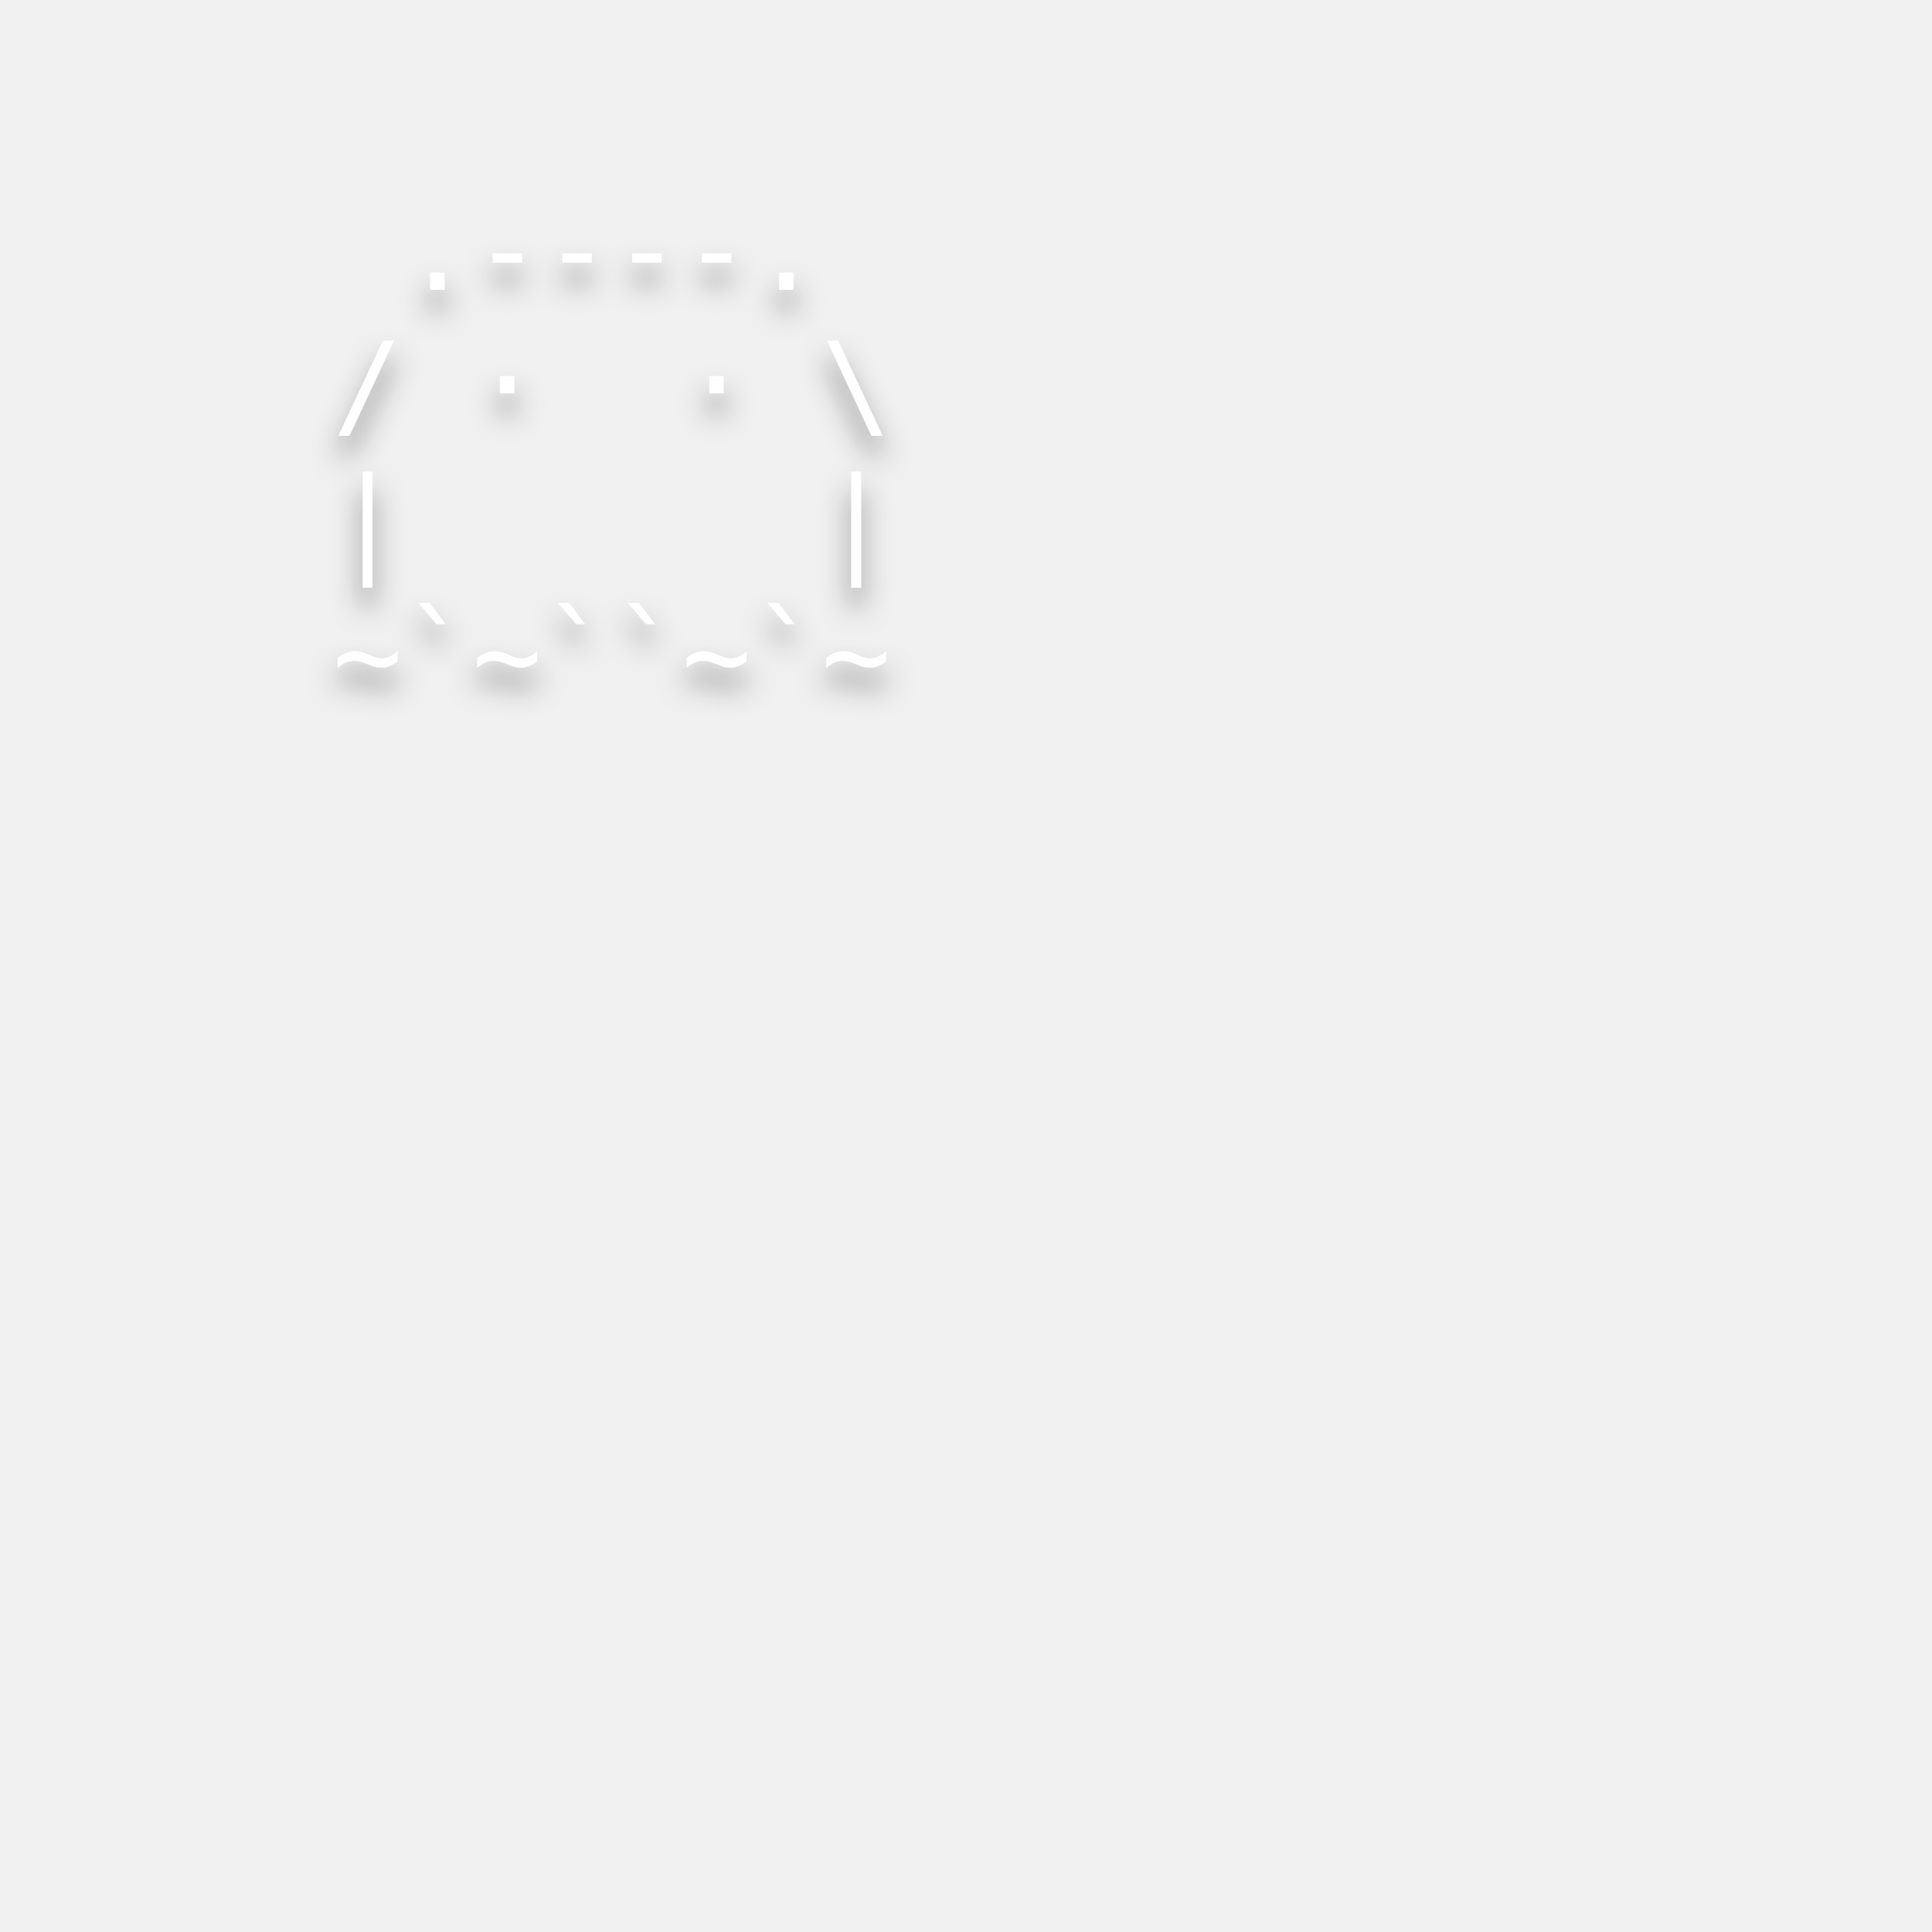
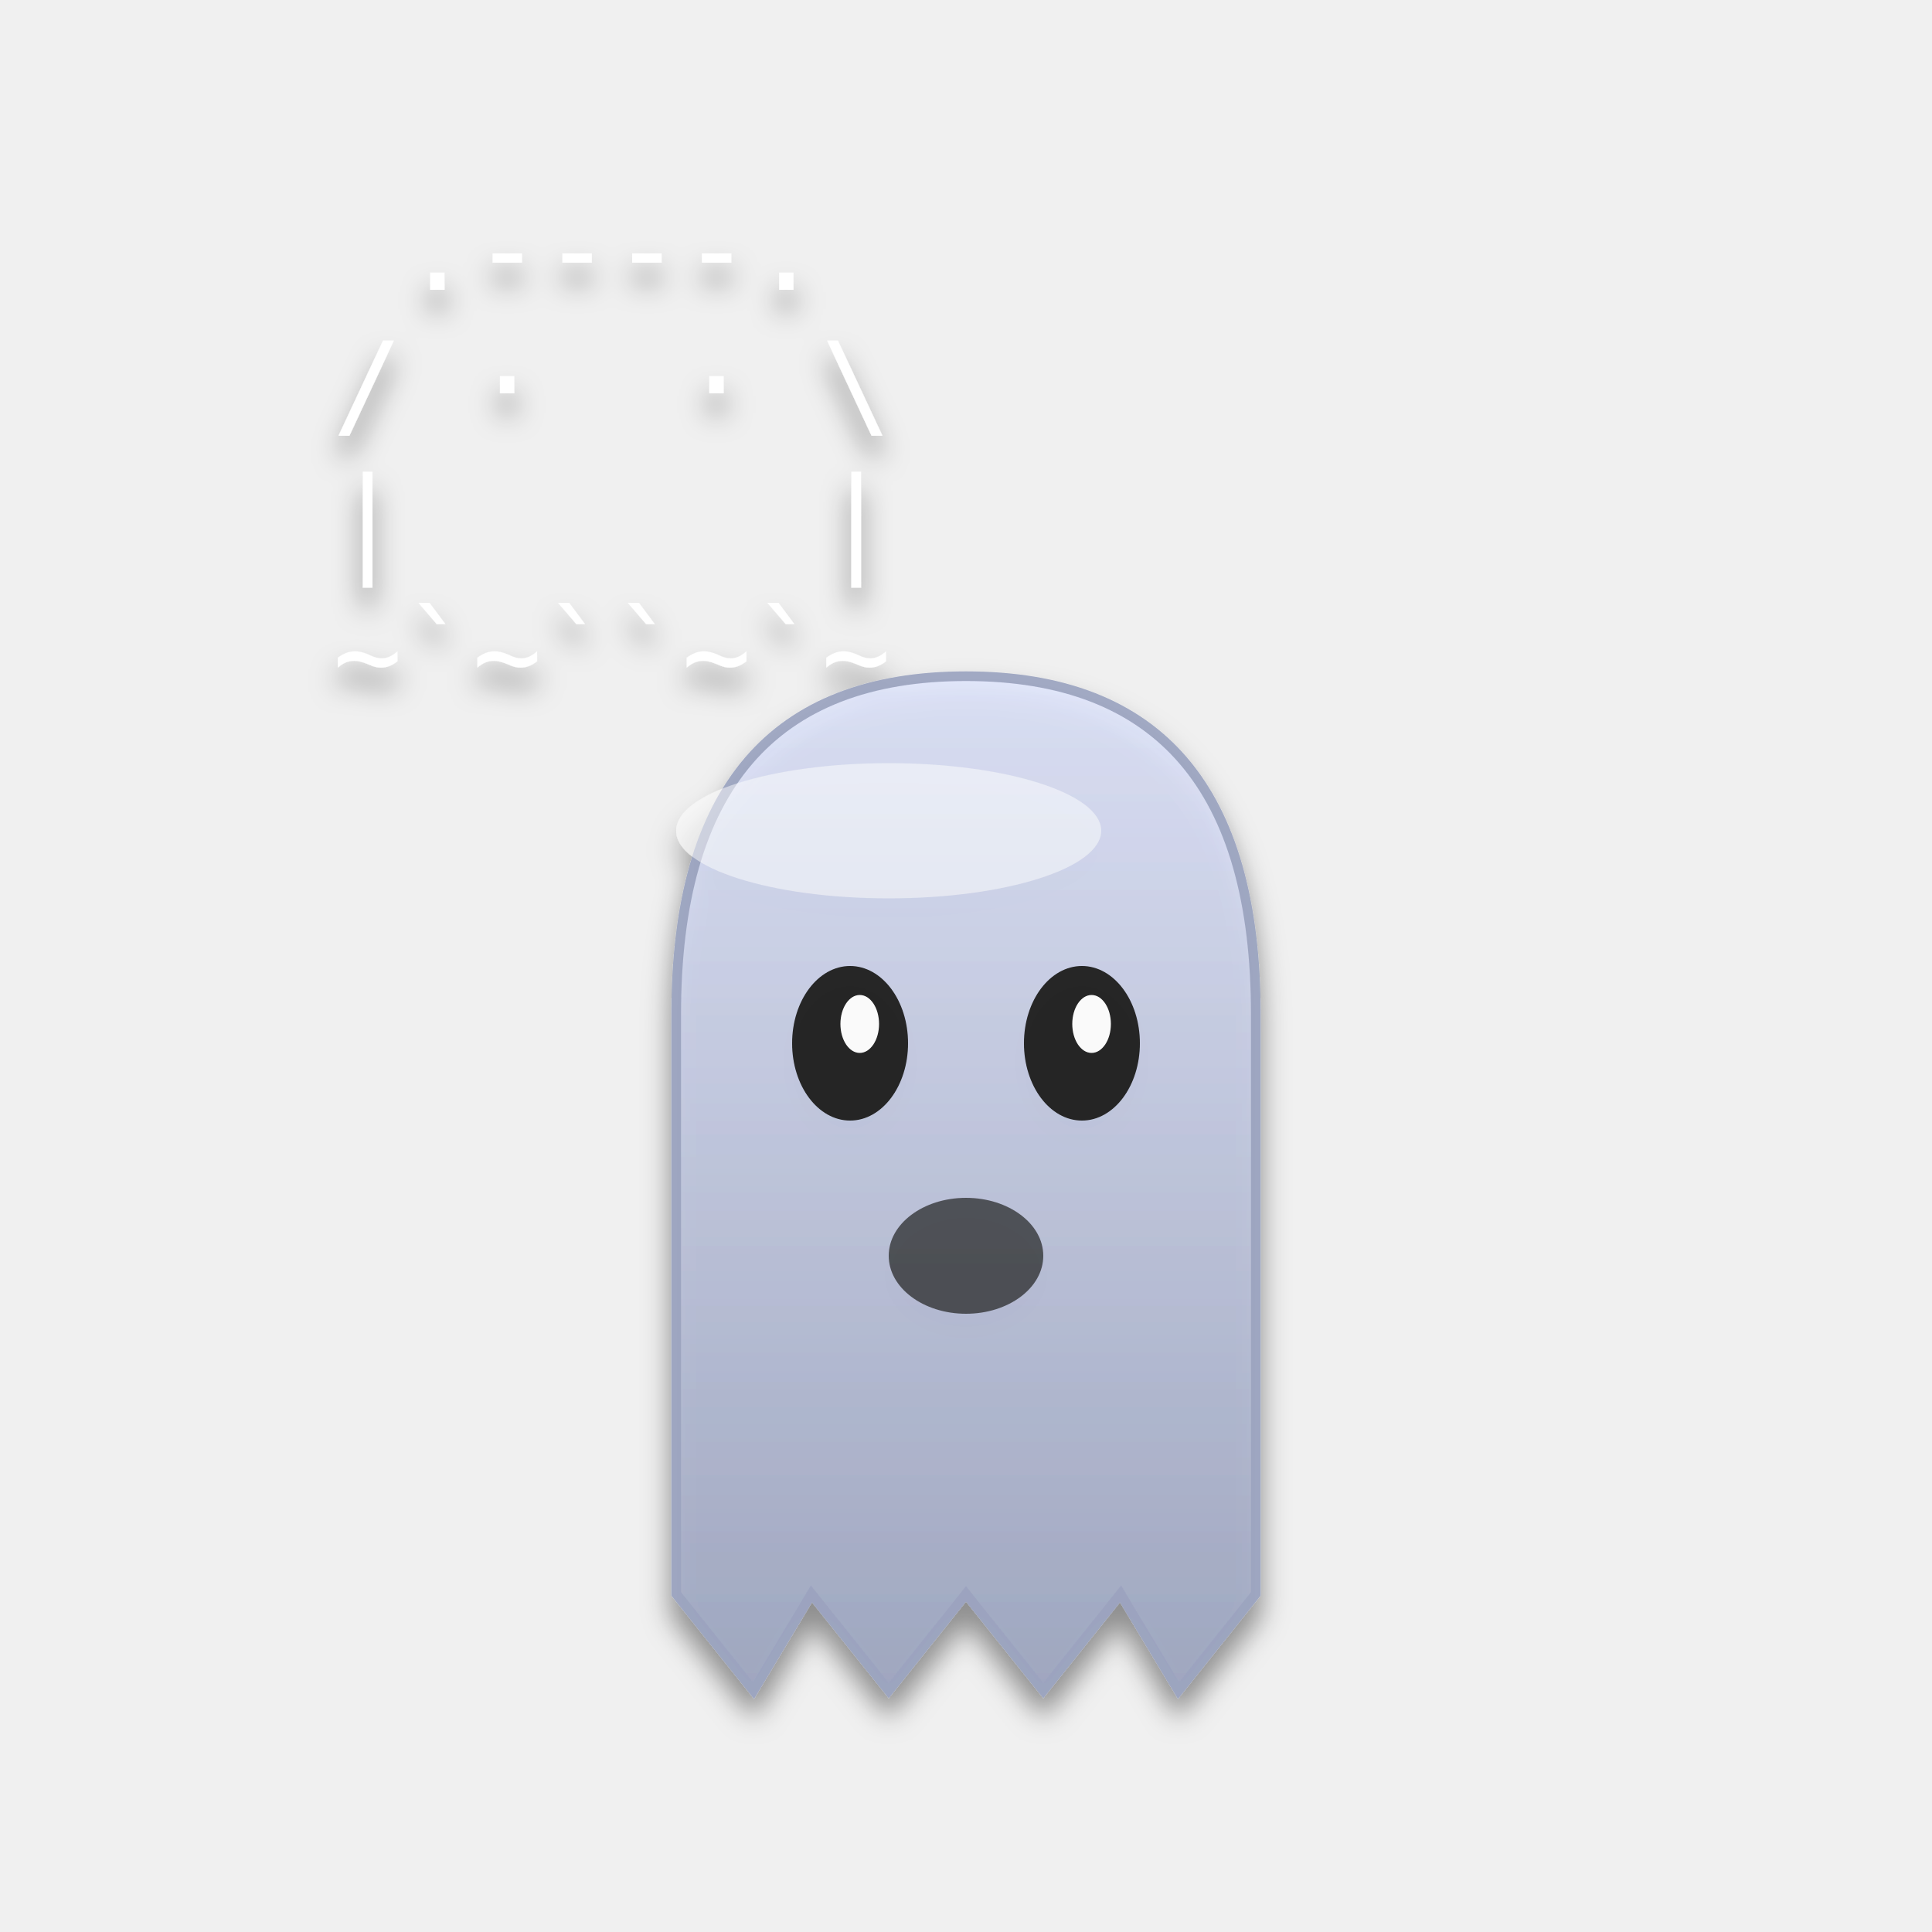
<svg xmlns="http://www.w3.org/2000/svg" viewBox="0 0 200 200" width="200" height="200" data-species="ghost" data-frames="3">
  <defs>
    <linearGradient id="spriteAccent" x1="0%" y1="0%" x2="0%" y2="100%">
      <stop offset="0%" stop-color="#ffffff" stop-opacity="0.95" />
      <stop offset="100%" stop-color="#cfcfff" stop-opacity="0.7" />
+     </linearGradient>
+     <linearGradient id="bodyGrad-ghost" x1="0%" y1="0%" x2="0%" y2="100%">
+       <stop offset="0%" stop-color="#e0e6ff" stop-opacity="1" />
+       <stop offset="100%" stop-color="#9aa3c0" stop-opacity="1" />
    </linearGradient>
    <filter id="spriteShadow" x="-15%" y="-15%" width="130%" height="130%">
      <feGaussianBlur in="SourceAlpha" stdDeviation="1.4" />
      <feOffset dx="0" dy="2" result="off" />
      <feComponentTransfer>
        <feFuncA type="linear" slope="0.5" />
      </feComponentTransfer>
      <feMerge>
        <feMergeNode />
        <feMergeNode in="SourceGraphic" />
      </feMerge>
    </filter>
  </defs>
  <rect width="200" height="200" fill="transparent" />
  <g filter="url(#spriteShadow)">
    <g id="state-error" data-state="error" data-frame-idx="2" visibility="hidden">
      <text x="20" y="30" font-family="ui-monospace, SFMono-Regular, Menlo, Consolas, monospace" font-size="12" fill="#ff3366" xml:space="preserve">
        <tspan x="20" dy="0">    ~  ~</tspan>
        <tspan x="20" dy="14">   .----.</tspan>
        <tspan x="20" dy="14">  / ·  · \</tspan>
        <tspan x="20" dy="14">  |      |</tspan>
        <tspan x="20" dy="14">  ~~`~~`~~</tspan>
      </text>
+       <g class="species-art" opacity="0.92">
+         <path d="M 70 105 Q 70 70 100 70 Q 130 70 130 105 L 130 165 L 122 175 L 116 165 L 108 175 L 100 165 L 92 175 L 84 165 L 78 175 L 70 165 Z" fill="url(#bodyGrad-ghost)" fill-opacity="0.85" stroke="#9aa3c0" stroke-width="1" />
+         <ellipse cx="88" cy="108" rx="6" ry="8" fill="#1a1a1a" />
+         <ellipse cx="112" cy="108" rx="6" ry="8" fill="#1a1a1a" />
+         <ellipse cx="89" cy="106" rx="2" ry="3" fill="#ffffff" />
+         <ellipse cx="113" cy="106" rx="2" ry="3" fill="#ffffff" />
+         <ellipse cx="100" cy="130" rx="8" ry="6" fill="#1a1a1a" fill-opacity="0.7" />
+         <ellipse cx="92" cy="86" rx="22" ry="7" fill="#ffffff" fill-opacity="0.5" />
+       </g>
    </g>
    <g id="state-notification" data-state="notification" data-frame-idx="0" visibility="hidden">
      <text x="20" y="30" font-family="ui-monospace, SFMono-Regular, Menlo, Consolas, monospace" font-size="12" fill="#ffcc00" xml:space="preserve">
        <tspan x="20" dy="0">   .----.</tspan>
        <tspan x="20" dy="14">  / ·  · \</tspan>
        <tspan x="20" dy="14">  |      |</tspan>
        <tspan x="20" dy="14">  ~`~``~`~</tspan>
      </text>
+       <g class="species-art" opacity="0.92">
+         <path d="M 70 105 Q 70 70 100 70 Q 130 70 130 105 L 130 165 L 122 175 L 116 165 L 108 175 L 100 165 L 92 175 L 84 165 L 78 175 L 70 165 Z" fill="url(#bodyGrad-ghost)" fill-opacity="0.85" stroke="#9aa3c0" stroke-width="1" />
+         <ellipse cx="88" cy="108" rx="6" ry="8" fill="#1a1a1a" />
+         <ellipse cx="112" cy="108" rx="6" ry="8" fill="#1a1a1a" />
+         <ellipse cx="89" cy="106" rx="2" ry="3" fill="#ffffff" />
+         <ellipse cx="113" cy="106" rx="2" ry="3" fill="#ffffff" />
+         <ellipse cx="100" cy="130" rx="8" ry="6" fill="#1a1a1a" fill-opacity="0.7" />
+         <ellipse cx="92" cy="86" rx="22" ry="7" fill="#ffffff" fill-opacity="0.5" />
+       </g>
    </g>
    <g id="state-sweeping" data-state="sweeping" data-frame-idx="0" visibility="hidden">
      <text x="20" y="30" font-family="ui-monospace, SFMono-Regular, Menlo, Consolas, monospace" font-size="12" fill="#88ccff" xml:space="preserve">
        <tspan x="20" dy="0">   .----.</tspan>
        <tspan x="20" dy="14">  / ·  · \</tspan>
        <tspan x="20" dy="14">  |      |</tspan>
        <tspan x="20" dy="14">  ~`~``~`~</tspan>
      </text>
+       <g class="species-art" opacity="0.92">
+         <path d="M 70 105 Q 70 70 100 70 Q 130 70 130 105 L 130 165 L 122 175 L 116 165 L 108 175 L 100 165 L 92 175 L 84 165 L 78 175 L 70 165 Z" fill="url(#bodyGrad-ghost)" fill-opacity="0.85" stroke="#9aa3c0" stroke-width="1" />
+         <ellipse cx="88" cy="108" rx="6" ry="8" fill="#1a1a1a" />
+         <ellipse cx="112" cy="108" rx="6" ry="8" fill="#1a1a1a" />
+         <ellipse cx="89" cy="106" rx="2" ry="3" fill="#ffffff" />
+         <ellipse cx="113" cy="106" rx="2" ry="3" fill="#ffffff" />
+         <ellipse cx="100" cy="130" rx="8" ry="6" fill="#1a1a1a" fill-opacity="0.7" />
+         <ellipse cx="92" cy="86" rx="22" ry="7" fill="#ffffff" fill-opacity="0.5" />
+       </g>
    </g>
    <g id="state-attention" data-state="attention" data-frame-idx="0" visibility="hidden">
      <text x="20" y="30" font-family="ui-monospace, SFMono-Regular, Menlo, Consolas, monospace" font-size="12" fill="#ffaa00" xml:space="preserve">
        <tspan x="20" dy="0">   .----.</tspan>
        <tspan x="20" dy="14">  / ·  · \</tspan>
        <tspan x="20" dy="14">  |      |</tspan>
        <tspan x="20" dy="14">  ~`~``~`~</tspan>
      </text>
+       <g class="species-art" opacity="0.92">
+         <path d="M 70 105 Q 70 70 100 70 Q 130 70 130 105 L 130 165 L 122 175 L 116 165 L 108 175 L 100 165 L 92 175 L 84 165 L 78 175 L 70 165 Z" fill="url(#bodyGrad-ghost)" fill-opacity="0.85" stroke="#9aa3c0" stroke-width="1" />
+         <ellipse cx="88" cy="108" rx="6" ry="8" fill="#1a1a1a" />
+         <ellipse cx="112" cy="108" rx="6" ry="8" fill="#1a1a1a" />
+         <ellipse cx="89" cy="106" rx="2" ry="3" fill="#ffffff" />
+         <ellipse cx="113" cy="106" rx="2" ry="3" fill="#ffffff" />
+         <ellipse cx="100" cy="130" rx="8" ry="6" fill="#1a1a1a" fill-opacity="0.7" />
+         <ellipse cx="92" cy="86" rx="22" ry="7" fill="#ffffff" fill-opacity="0.5" />
+       </g>
    </g>
    <g id="state-juggling" data-state="juggling" data-frame-idx="2" visibility="hidden">
      <text x="20" y="30" font-family="ui-monospace, SFMono-Regular, Menlo, Consolas, monospace" font-size="12" fill="#cc88ff" xml:space="preserve">
        <tspan x="20" dy="0">    ~  ~</tspan>
        <tspan x="20" dy="14">   .----.</tspan>
        <tspan x="20" dy="14">  / ·  · \</tspan>
        <tspan x="20" dy="14">  |      |</tspan>
        <tspan x="20" dy="14">  ~~`~~`~~</tspan>
      </text>
+       <g class="species-art" opacity="0.92">
+         <path d="M 70 105 Q 70 70 100 70 Q 130 70 130 105 L 130 165 L 122 175 L 116 165 L 108 175 L 100 165 L 92 175 L 84 165 L 78 175 L 70 165 Z" fill="url(#bodyGrad-ghost)" fill-opacity="0.85" stroke="#9aa3c0" stroke-width="1" />
+         <ellipse cx="88" cy="108" rx="6" ry="8" fill="#1a1a1a" />
+         <ellipse cx="112" cy="108" rx="6" ry="8" fill="#1a1a1a" />
+         <ellipse cx="89" cy="106" rx="2" ry="3" fill="#ffffff" />
+         <ellipse cx="113" cy="106" rx="2" ry="3" fill="#ffffff" />
+         <ellipse cx="100" cy="130" rx="8" ry="6" fill="#1a1a1a" fill-opacity="0.7" />
+         <ellipse cx="92" cy="86" rx="22" ry="7" fill="#ffffff" fill-opacity="0.5" />
+       </g>
    </g>
    <g id="state-carrying" data-state="carrying" data-frame-idx="1" visibility="hidden">
      <text x="20" y="30" font-family="ui-monospace, SFMono-Regular, Menlo, Consolas, monospace" font-size="12" fill="#88ff88" xml:space="preserve">
        <tspan x="20" dy="0">   .----.</tspan>
        <tspan x="20" dy="14">  / ·  · \</tspan>
        <tspan x="20" dy="14">  |      |</tspan>
        <tspan x="20" dy="14">  `~`~~`~`</tspan>
      </text>
+       <g class="species-art" opacity="0.92">
+         <path d="M 70 105 Q 70 70 100 70 Q 130 70 130 105 L 130 165 L 122 175 L 116 165 L 108 175 L 100 165 L 92 175 L 84 165 L 78 175 L 70 165 Z" fill="url(#bodyGrad-ghost)" fill-opacity="0.85" stroke="#9aa3c0" stroke-width="1" />
+         <ellipse cx="88" cy="108" rx="6" ry="8" fill="#1a1a1a" />
+         <ellipse cx="112" cy="108" rx="6" ry="8" fill="#1a1a1a" />
+         <ellipse cx="89" cy="106" rx="2" ry="3" fill="#ffffff" />
+         <ellipse cx="113" cy="106" rx="2" ry="3" fill="#ffffff" />
+         <ellipse cx="100" cy="130" rx="8" ry="6" fill="#1a1a1a" fill-opacity="0.7" />
+         <ellipse cx="92" cy="86" rx="22" ry="7" fill="#ffffff" fill-opacity="0.5" />
+       </g>
    </g>
    <g id="state-working" data-state="working" data-frame-idx="0" visibility="hidden">
      <text x="20" y="30" font-family="ui-monospace, SFMono-Regular, Menlo, Consolas, monospace" font-size="12" fill="#00ccff" xml:space="preserve">
        <tspan x="20" dy="0">   .----.</tspan>
        <tspan x="20" dy="14">  / ·  · \</tspan>
        <tspan x="20" dy="14">  |      |</tspan>
        <tspan x="20" dy="14">  ~`~``~`~</tspan>
      </text>
+       <g class="species-art" opacity="0.92">
+         <path d="M 70 105 Q 70 70 100 70 Q 130 70 130 105 L 130 165 L 122 175 L 116 165 L 108 175 L 100 165 L 92 175 L 84 165 L 78 175 L 70 165 Z" fill="url(#bodyGrad-ghost)" fill-opacity="0.85" stroke="#9aa3c0" stroke-width="1" />
+         <ellipse cx="88" cy="108" rx="6" ry="8" fill="#1a1a1a" />
+         <ellipse cx="112" cy="108" rx="6" ry="8" fill="#1a1a1a" />
+         <ellipse cx="89" cy="106" rx="2" ry="3" fill="#ffffff" />
+         <ellipse cx="113" cy="106" rx="2" ry="3" fill="#ffffff" />
+         <ellipse cx="100" cy="130" rx="8" ry="6" fill="#1a1a1a" fill-opacity="0.7" />
+         <ellipse cx="92" cy="86" rx="22" ry="7" fill="#ffffff" fill-opacity="0.5" />
+       </g>
    </g>
    <g id="state-thinking" data-state="thinking" data-frame-idx="2" visibility="hidden">
      <text x="20" y="30" font-family="ui-monospace, SFMono-Regular, Menlo, Consolas, monospace" font-size="12" fill="#ffff66" xml:space="preserve">
        <tspan x="20" dy="0">    ~  ~</tspan>
        <tspan x="20" dy="14">   .----.</tspan>
        <tspan x="20" dy="14">  / ·  · \</tspan>
        <tspan x="20" dy="14">  |      |</tspan>
        <tspan x="20" dy="14">  ~~`~~`~~</tspan>
      </text>
+       <g class="species-art" opacity="0.92">
+         <path d="M 70 105 Q 70 70 100 70 Q 130 70 130 105 L 130 165 L 122 175 L 116 165 L 108 175 L 100 165 L 92 175 L 84 165 L 78 175 L 70 165 Z" fill="url(#bodyGrad-ghost)" fill-opacity="0.85" stroke="#9aa3c0" stroke-width="1" />
+         <ellipse cx="88" cy="108" rx="6" ry="8" fill="#1a1a1a" />
+         <ellipse cx="112" cy="108" rx="6" ry="8" fill="#1a1a1a" />
+         <ellipse cx="89" cy="106" rx="2" ry="3" fill="#ffffff" />
+         <ellipse cx="113" cy="106" rx="2" ry="3" fill="#ffffff" />
+         <ellipse cx="100" cy="130" rx="8" ry="6" fill="#1a1a1a" fill-opacity="0.7" />
+         <ellipse cx="92" cy="86" rx="22" ry="7" fill="#ffffff" fill-opacity="0.5" />
+       </g>
    </g>
    <g id="state-waking" data-state="waking" data-frame-idx="2" visibility="hidden">
      <text x="20" y="30" font-family="ui-monospace, SFMono-Regular, Menlo, Consolas, monospace" font-size="12" fill="#ffaaaa" xml:space="preserve">
        <tspan x="20" dy="0">    ~  ~</tspan>
        <tspan x="20" dy="14">   .----.</tspan>
        <tspan x="20" dy="14">  / ·  · \</tspan>
        <tspan x="20" dy="14">  |      |</tspan>
        <tspan x="20" dy="14">  ~~`~~`~~</tspan>
      </text>
+       <g class="species-art" opacity="0.92">
+         <path d="M 70 105 Q 70 70 100 70 Q 130 70 130 105 L 130 165 L 122 175 L 116 165 L 108 175 L 100 165 L 92 175 L 84 165 L 78 175 L 70 165 Z" fill="url(#bodyGrad-ghost)" fill-opacity="0.85" stroke="#9aa3c0" stroke-width="1" />
+         <ellipse cx="88" cy="108" rx="6" ry="8" fill="#1a1a1a" />
+         <ellipse cx="112" cy="108" rx="6" ry="8" fill="#1a1a1a" />
+         <ellipse cx="89" cy="106" rx="2" ry="3" fill="#ffffff" />
+         <ellipse cx="113" cy="106" rx="2" ry="3" fill="#ffffff" />
+         <ellipse cx="100" cy="130" rx="8" ry="6" fill="#1a1a1a" fill-opacity="0.7" />
+         <ellipse cx="92" cy="86" rx="22" ry="7" fill="#ffffff" fill-opacity="0.5" />
+       </g>
    </g>
    <g id="state-idle" data-state="idle" data-frame-idx="0" visibility="visible">
      <text x="20" y="30" font-family="ui-monospace, SFMono-Regular, Menlo, Consolas, monospace" font-size="12" fill="#ffffff" xml:space="preserve">
        <tspan x="20" dy="0">   .----.</tspan>
        <tspan x="20" dy="14">  / ·  · \</tspan>
        <tspan x="20" dy="14">  |      |</tspan>
        <tspan x="20" dy="14">  ~`~``~`~</tspan>
      </text>
+       <g class="species-art" opacity="0.92">
+         <path d="M 70 105 Q 70 70 100 70 Q 130 70 130 105 L 130 165 L 122 175 L 116 165 L 108 175 L 100 165 L 92 175 L 84 165 L 78 175 L 70 165 Z" fill="url(#bodyGrad-ghost)" fill-opacity="0.85" stroke="#9aa3c0" stroke-width="1" />
+         <ellipse cx="88" cy="108" rx="6" ry="8" fill="#1a1a1a" />
+         <ellipse cx="112" cy="108" rx="6" ry="8" fill="#1a1a1a" />
+         <ellipse cx="89" cy="106" rx="2" ry="3" fill="#ffffff" />
+         <ellipse cx="113" cy="106" rx="2" ry="3" fill="#ffffff" />
+         <ellipse cx="100" cy="130" rx="8" ry="6" fill="#1a1a1a" fill-opacity="0.7" />
+         <ellipse cx="92" cy="86" rx="22" ry="7" fill="#ffffff" fill-opacity="0.5" />
+       </g>
    </g>
    <g id="state-dozing" data-state="dozing" data-frame-idx="0" visibility="hidden">
      <text x="20" y="30" font-family="ui-monospace, SFMono-Regular, Menlo, Consolas, monospace" font-size="12" fill="#aaaaaa" xml:space="preserve">
        <tspan x="20" dy="0">   .----.</tspan>
        <tspan x="20" dy="14">  / ·  · \</tspan>
        <tspan x="20" dy="14">  |      |</tspan>
        <tspan x="20" dy="14">  ~`~``~`~</tspan>
      </text>
+       <g class="species-art" opacity="0.92">
+         <path d="M 70 105 Q 70 70 100 70 Q 130 70 130 105 L 130 165 L 122 175 L 116 165 L 108 175 L 100 165 L 92 175 L 84 165 L 78 175 L 70 165 Z" fill="url(#bodyGrad-ghost)" fill-opacity="0.85" stroke="#9aa3c0" stroke-width="1" />
+         <ellipse cx="88" cy="108" rx="6" ry="8" fill="#1a1a1a" />
+         <ellipse cx="112" cy="108" rx="6" ry="8" fill="#1a1a1a" />
+         <ellipse cx="89" cy="106" rx="2" ry="3" fill="#ffffff" />
+         <ellipse cx="113" cy="106" rx="2" ry="3" fill="#ffffff" />
+         <ellipse cx="100" cy="130" rx="8" ry="6" fill="#1a1a1a" fill-opacity="0.7" />
+         <ellipse cx="92" cy="86" rx="22" ry="7" fill="#ffffff" fill-opacity="0.5" />
+       </g>
    </g>
    <g id="state-sleeping" data-state="sleeping" data-frame-idx="0" visibility="hidden">
      <text x="20" y="30" font-family="ui-monospace, SFMono-Regular, Menlo, Consolas, monospace" font-size="12" fill="#666688" xml:space="preserve">
        <tspan x="20" dy="0">   .----.</tspan>
        <tspan x="20" dy="14">  / ·  · \</tspan>
        <tspan x="20" dy="14">  |      |</tspan>
        <tspan x="20" dy="14">  ~`~``~`~</tspan>
      </text>
+       <g class="species-art" opacity="0.92">
+         <path d="M 70 105 Q 70 70 100 70 Q 130 70 130 105 L 130 165 L 122 175 L 116 165 L 108 175 L 100 165 L 92 175 L 84 165 L 78 175 L 70 165 Z" fill="url(#bodyGrad-ghost)" fill-opacity="0.85" stroke="#9aa3c0" stroke-width="1" />
+         <ellipse cx="88" cy="108" rx="6" ry="8" fill="#1a1a1a" />
+         <ellipse cx="112" cy="108" rx="6" ry="8" fill="#1a1a1a" />
+         <ellipse cx="89" cy="106" rx="2" ry="3" fill="#ffffff" />
+         <ellipse cx="113" cy="106" rx="2" ry="3" fill="#ffffff" />
+         <ellipse cx="100" cy="130" rx="8" ry="6" fill="#1a1a1a" fill-opacity="0.7" />
+         <ellipse cx="92" cy="86" rx="22" ry="7" fill="#ffffff" fill-opacity="0.5" />
+       </g>
    </g>
  </g>
</svg>
